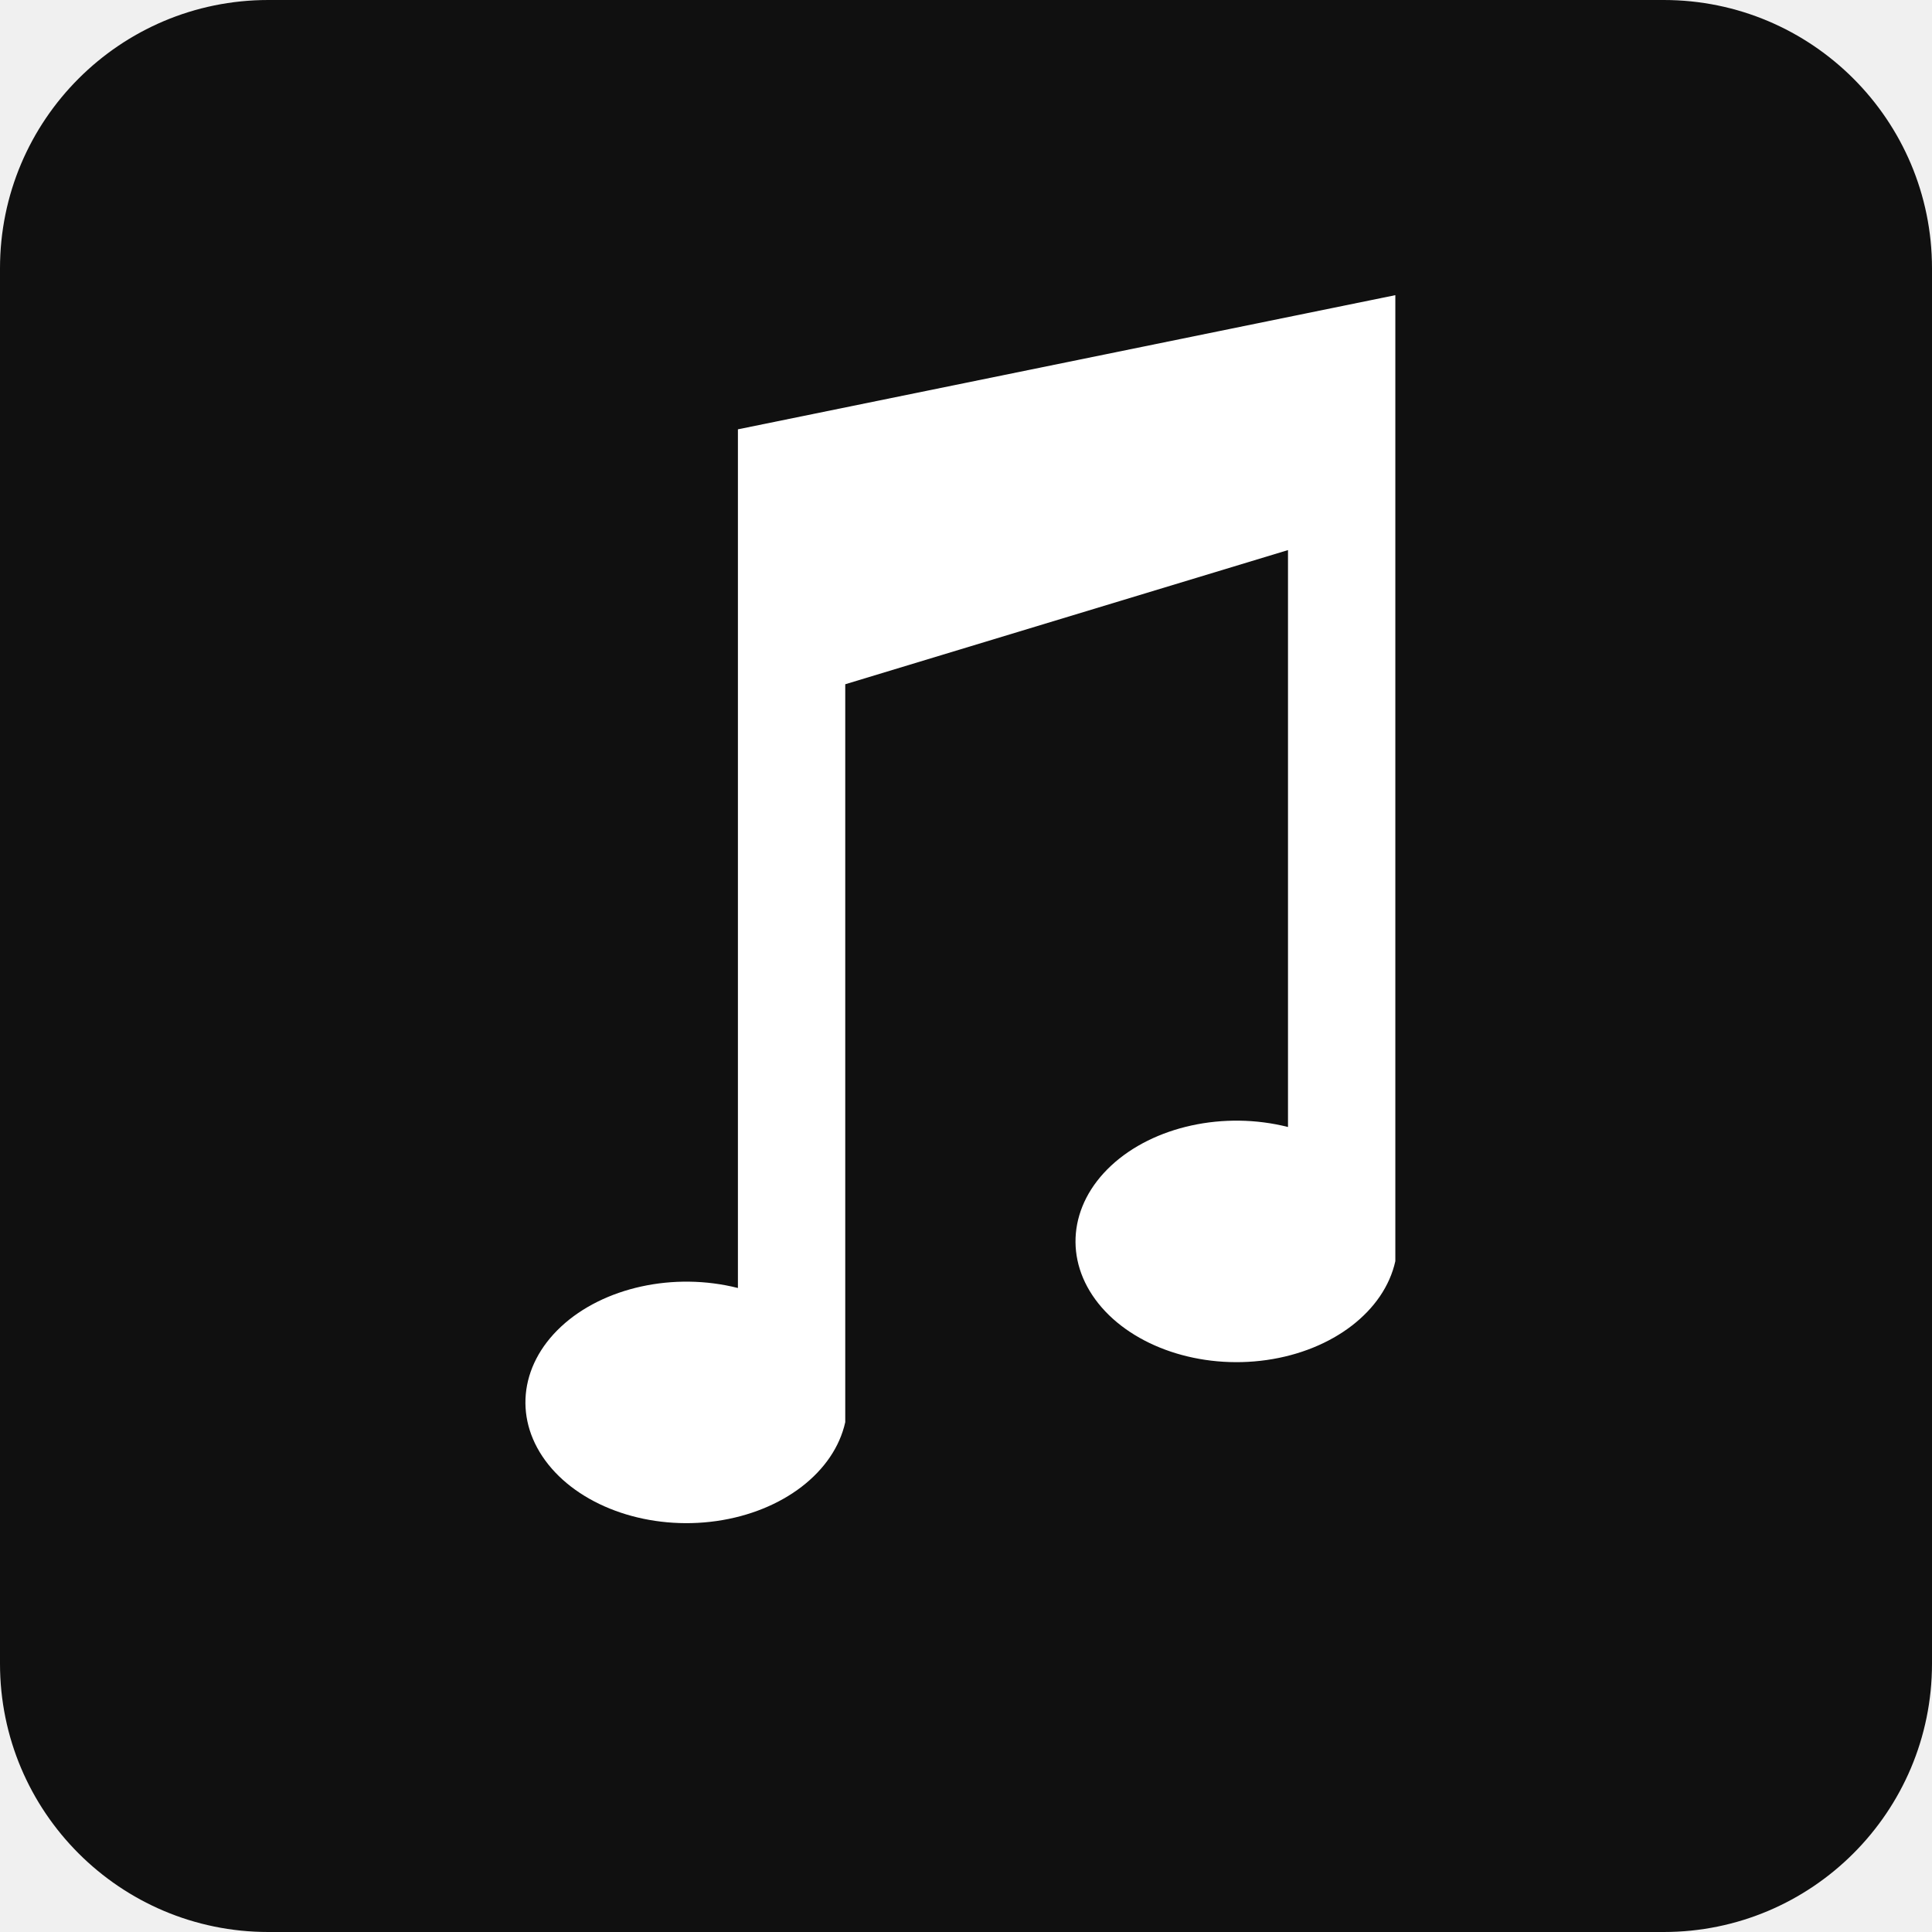
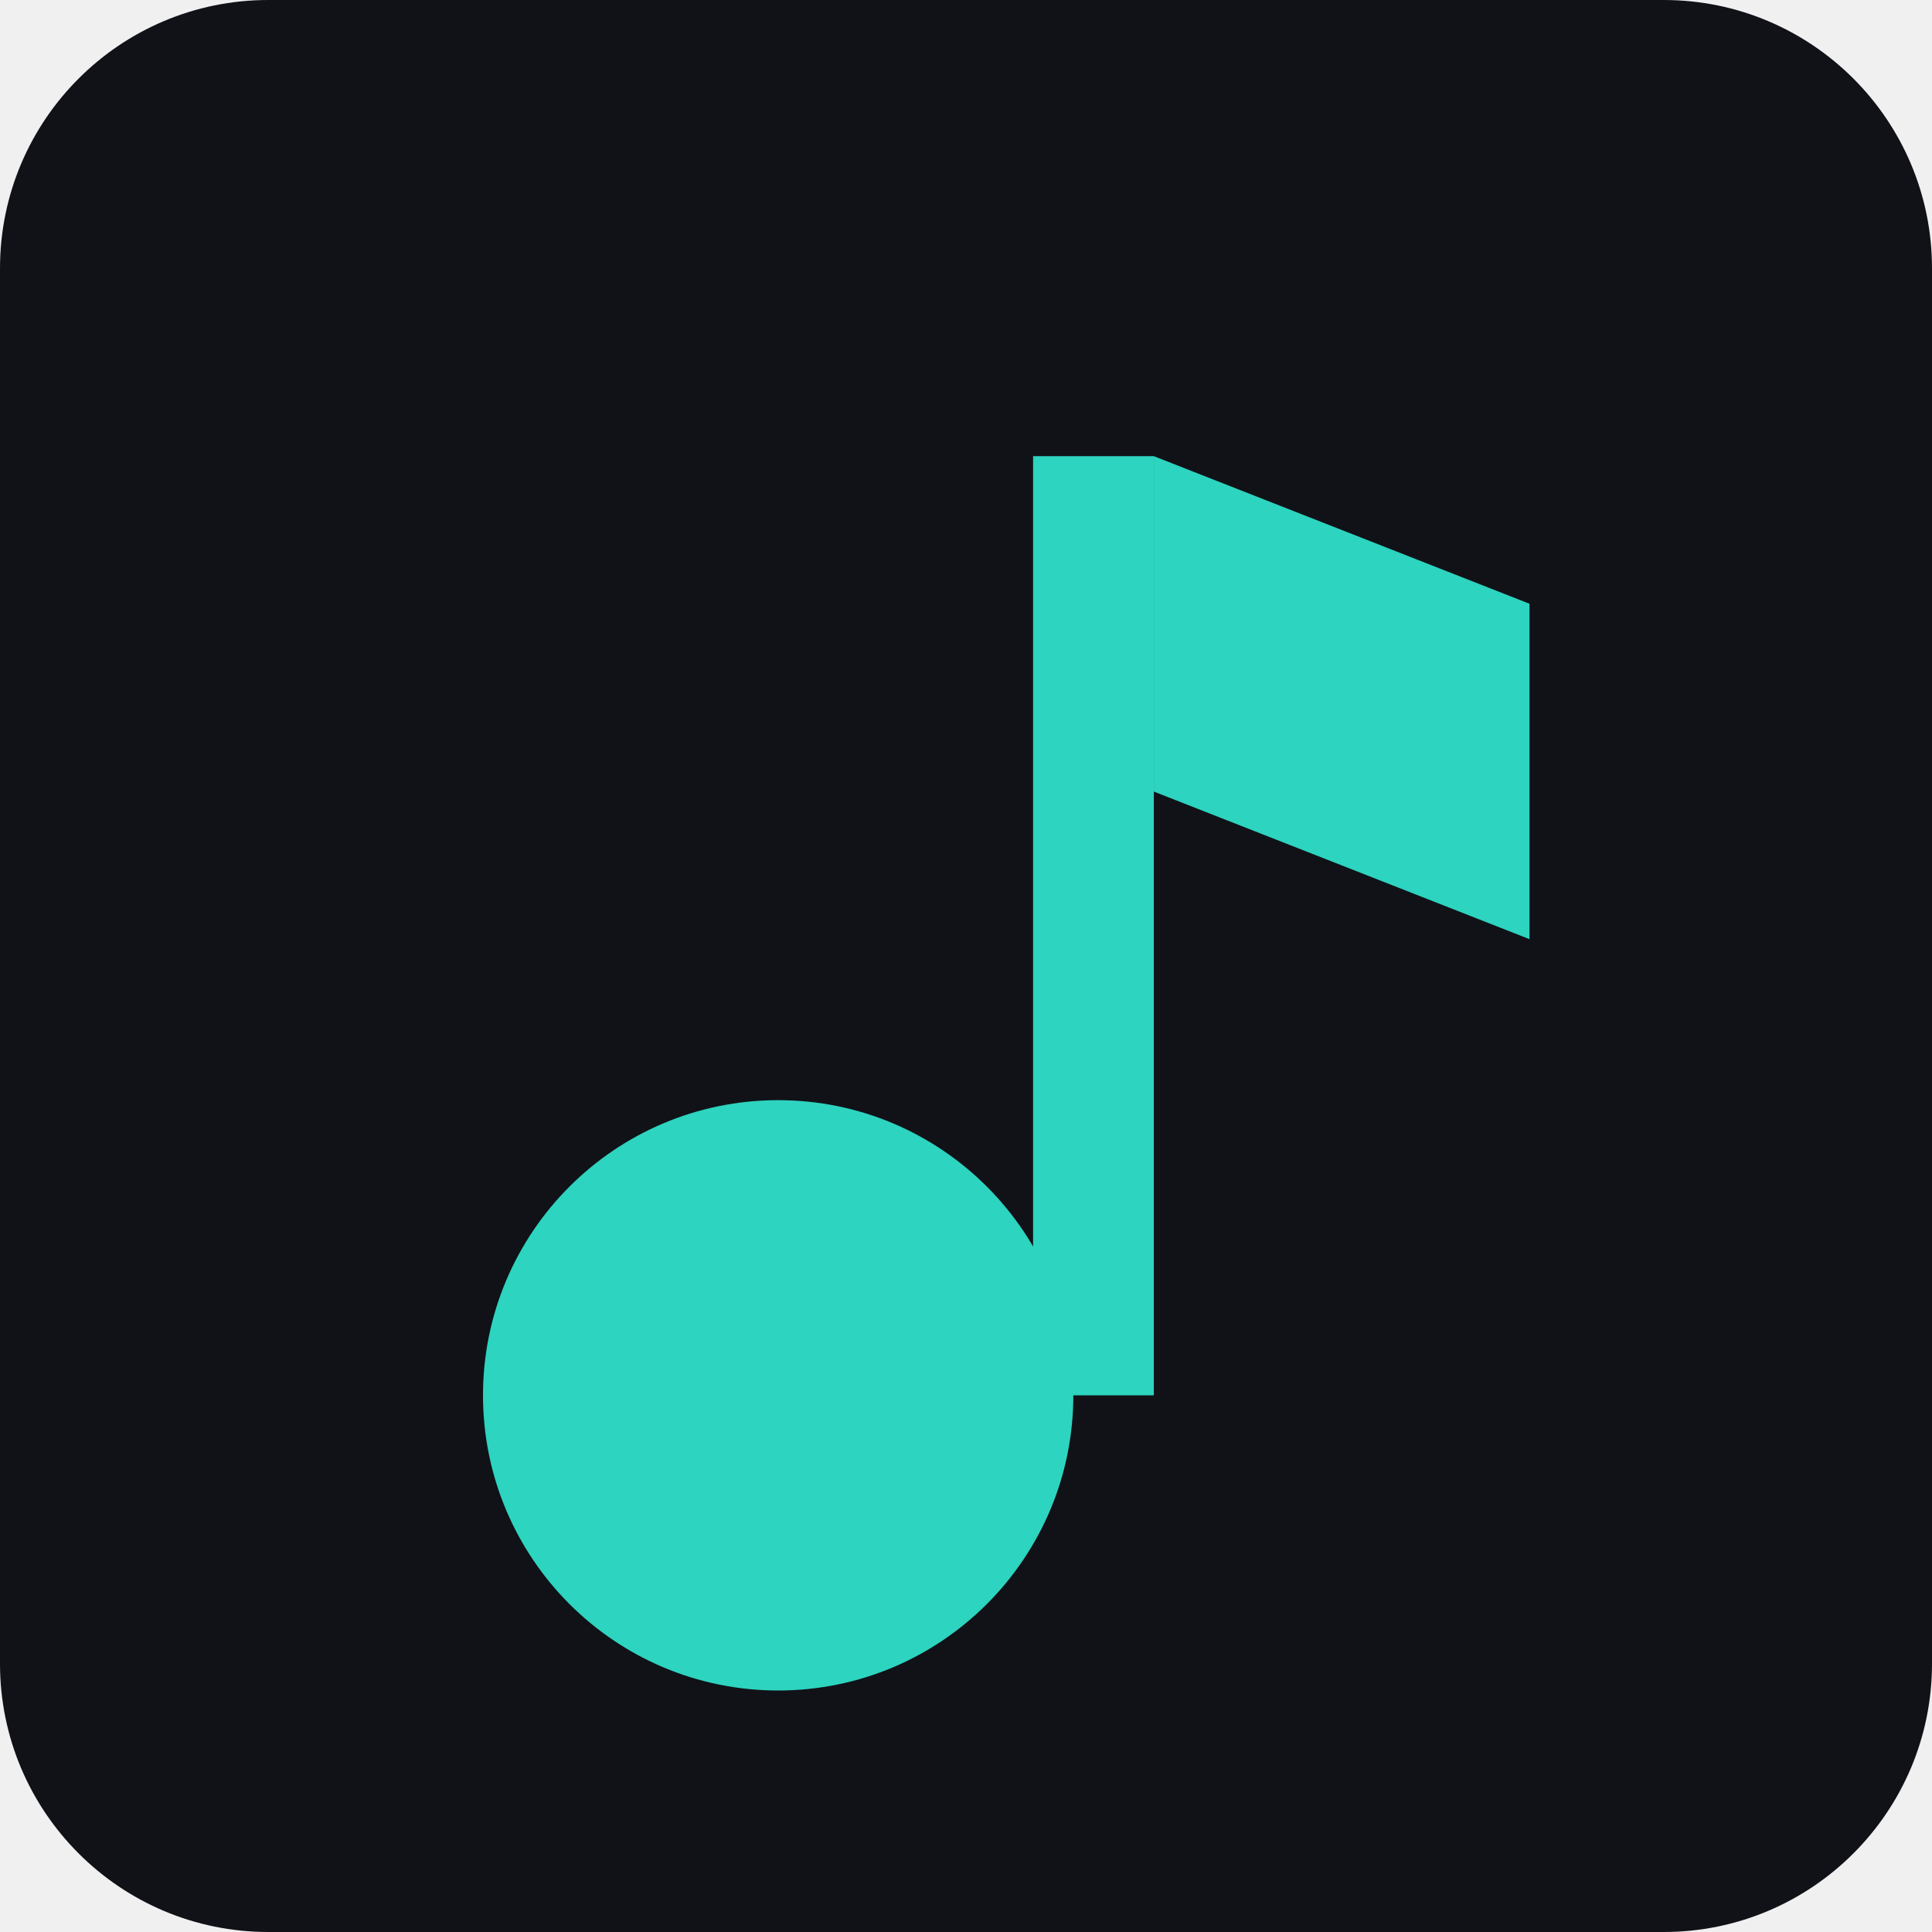
<svg xmlns="http://www.w3.org/2000/svg" viewBox="0 0 144 144">
-   <rect width="144" height="144" rx="20" fill="#101010" />
-   <g fill="#FFFFFF">
-     <path d="M55 32 L55 96 A12 9 0 1 0 63 106 L63 51 L96 41 L96 84 A12 9 0 1 0 104 94 L104 22 Z" />
+   <rect width="144" height="144" rx="20" fill="#101218" />
+   <g fill="#2DD4BF">
+     <rect x="77" y="34" width="9" height="70" />
+     <circle cx="58" cy="104" r="22" />
+     <polygon points="86,34 114,45 114,70 86,59" />
  </g>
</svg>
